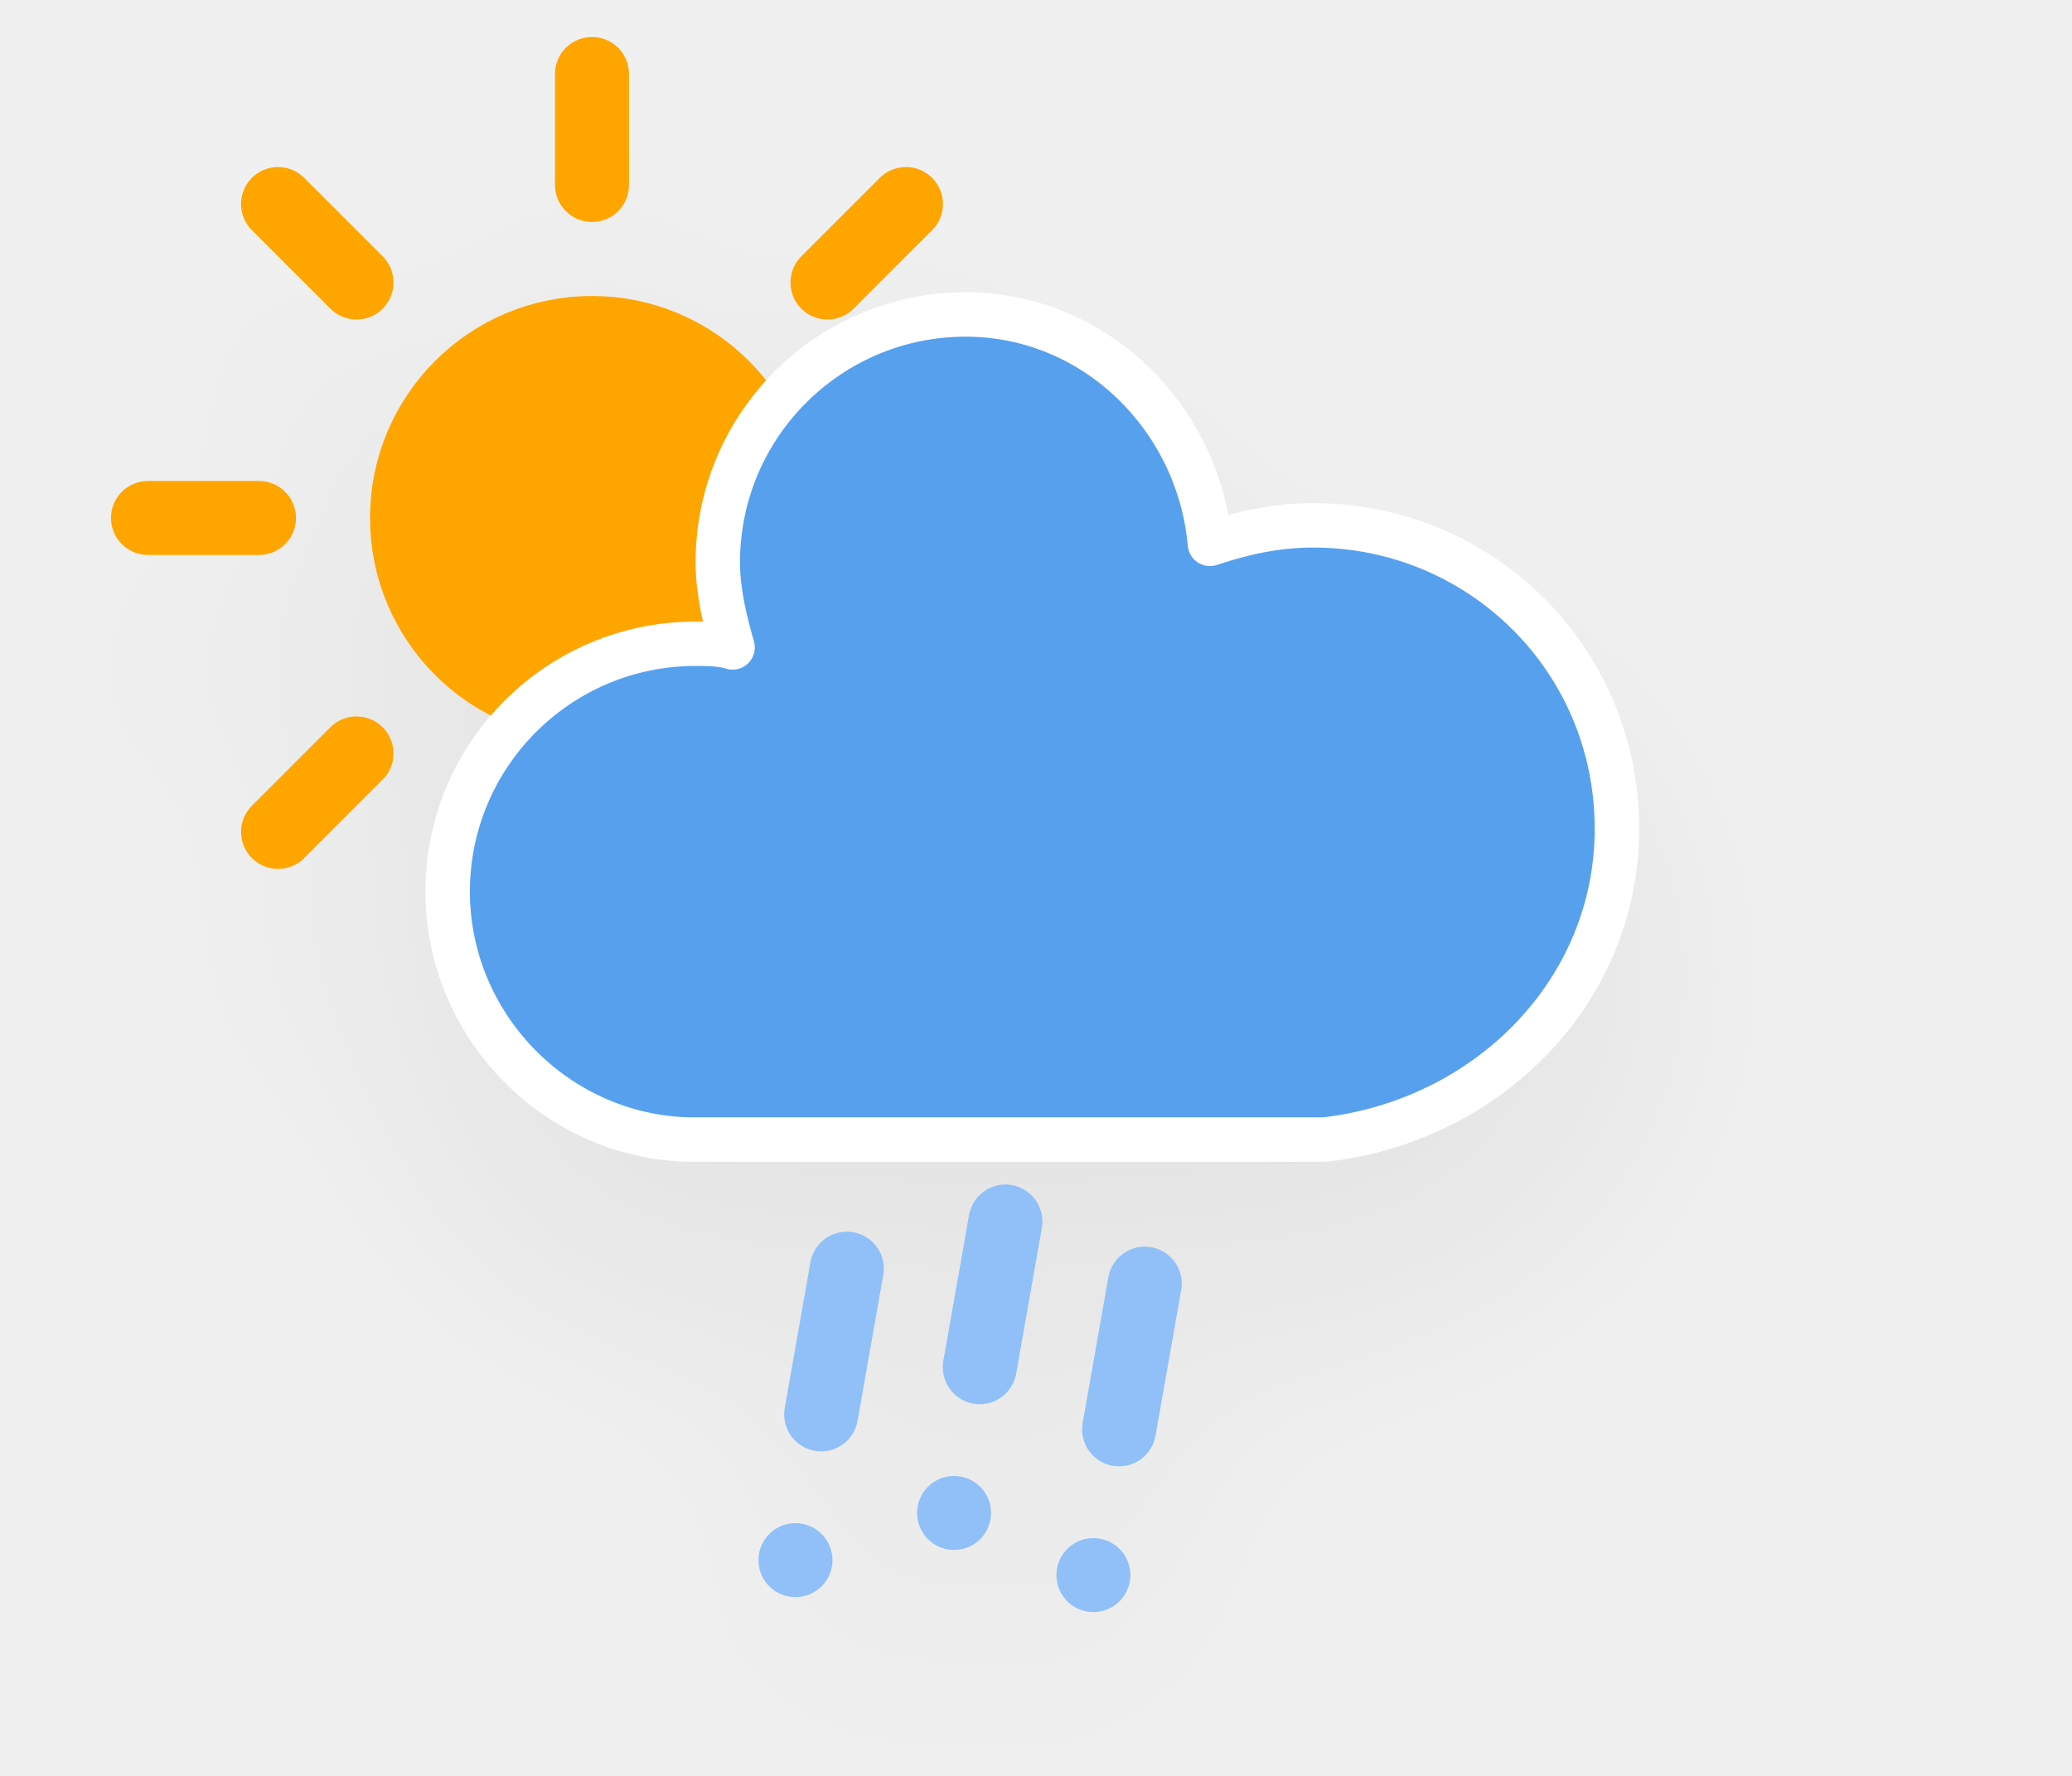
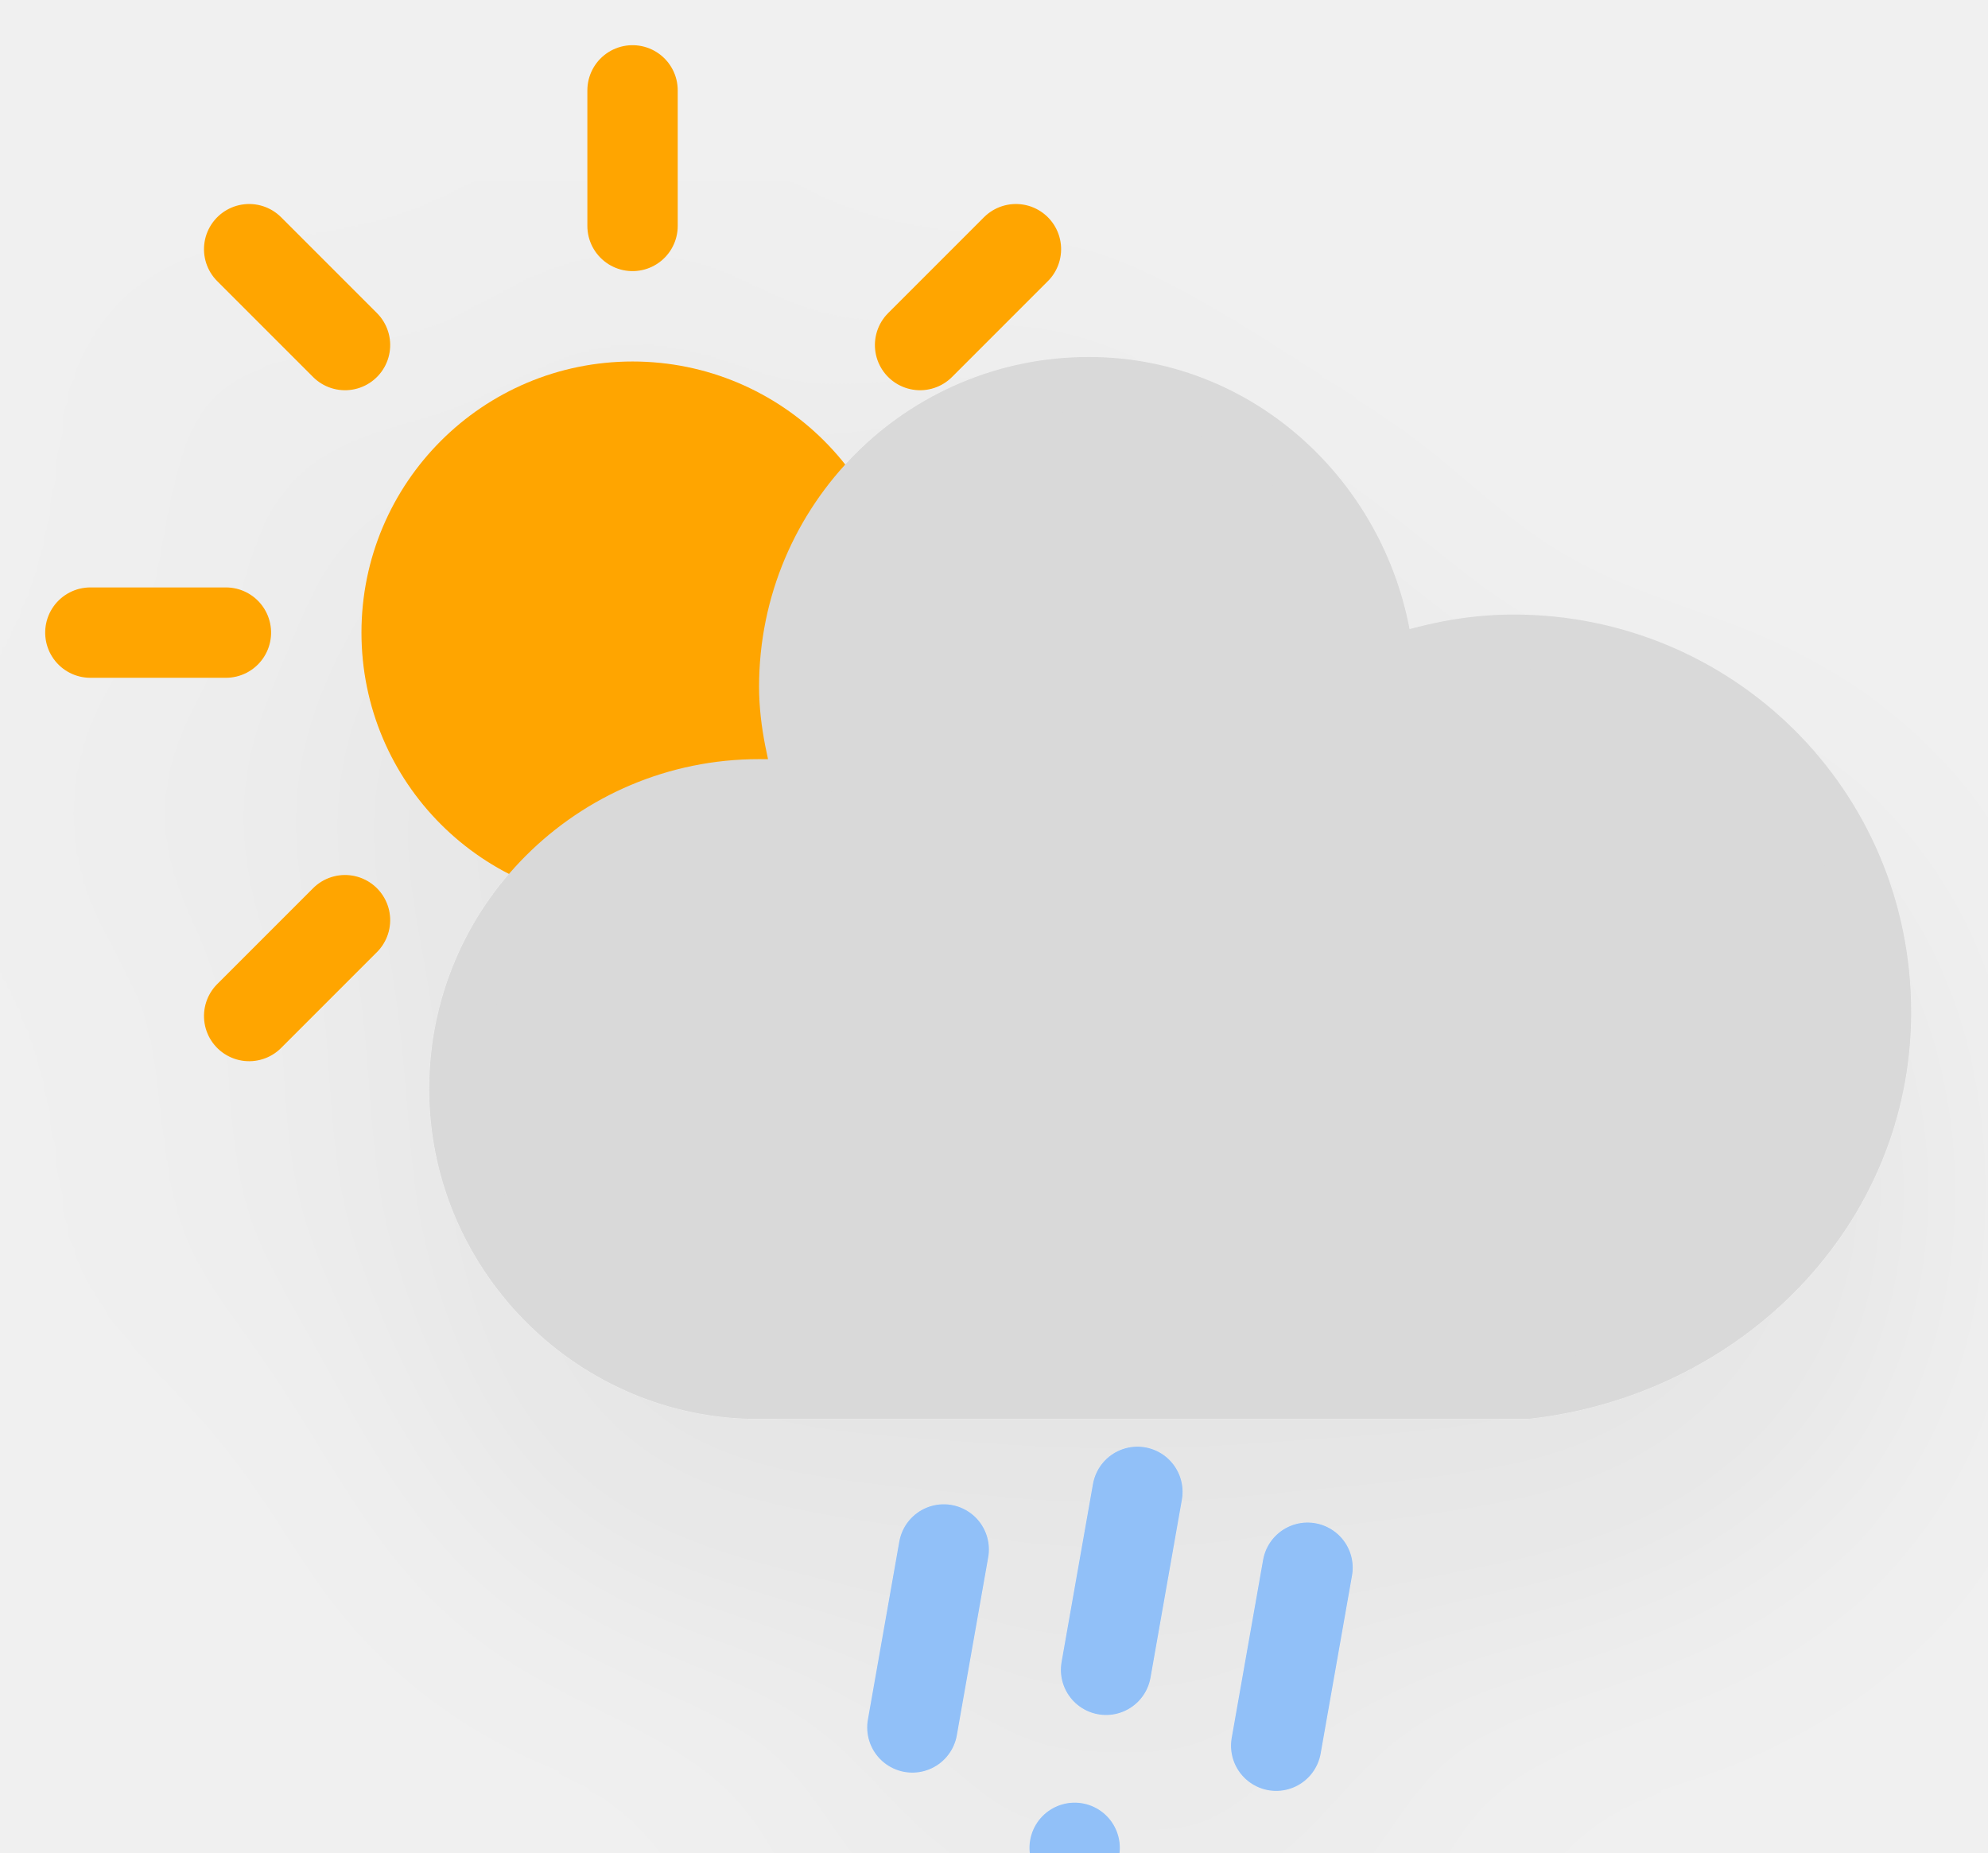
- <svg xmlns="http://www.w3.org/2000/svg" width="56" height="48" version="1.1">
+ <svg xmlns="http://www.w3.org/2000/svg" width="44" height="41" version="1.1">
  <defs>
    <filter id="blur" x="-.207" y="-.206" width="1.403" height="1.487">
      <feGaussianBlur in="SourceAlpha" stdDeviation="3" />
      <feOffset dx="0" dy="4" result="offsetblur" />
      <feComponentTransfer>
        <feFuncA slope="0.05" type="linear" />
      </feComponentTransfer>
      <feMerge>
        <feMergeNode />
        <feMergeNode in="SourceGraphic" />
      </feMerge>
    </filter>
  </defs>
-   <g transform="translate(16,-2)" filter="url(#blur)">
+   <g transform="translate(14,-2)" filter="url(#blur)">
    <g class="am-weather-sun" transform="translate(0,16)">
-       <line transform="translate(0,9)" y2="3" stroke="#ffa500" stroke-linecap="round" stroke-width="2" fifll="none" />
+       <line transform="translate(0,9)" y2="3" stroke="#ffa500" stroke-linecap="round" stroke-width="2" fill="none" />
      <g transform="rotate(45)">
        <line transform="translate(0,9)" y2="3" fill="none" stroke="#ffa500" stroke-linecap="round" stroke-width="2" />
      </g>
      <g transform="rotate(90)">
        <line transform="translate(0,9)" y2="3" fill="none" stroke="#ffa500" stroke-linecap="round" stroke-width="2" />
      </g>
      <g transform="rotate(135)">
        <line transform="translate(0,9)" y2="3" fill="none" stroke="#ffa500" stroke-linecap="round" stroke-width="2" />
      </g>
      <g transform="scale(-1)">
        <line transform="translate(0,9)" y2="3" fill="none" stroke="#ffa500" stroke-linecap="round" stroke-width="2" />
      </g>
      <g transform="rotate(225)">
        <line transform="translate(0,9)" y2="3" fill="none" stroke="#ffa500" stroke-linecap="round" stroke-width="2" />
      </g>
      <g transform="rotate(-90)">
        <line transform="translate(0,9)" y2="3" fill="none" stroke="#ffa500" stroke-linecap="round" stroke-width="2" />
      </g>
      <g transform="rotate(-45)">
        <line transform="translate(0,9)" y2="3" fill="none" stroke="#ffa500" stroke-linecap="round" stroke-width="2" />
      </g>
      <circle r="5" fill="#ffa500" stroke="#ffa500" stroke-width="2" />
    </g>
    <g class="am-weather-cloud-3">
-       <path transform="translate(-20,-11)" d="m47.7 35.4c0-4.6-3.7-8.2-8.2-8.2-1 0-1.9 0.2-2.8 0.5-0.3-3.4-3.1-6.2-6.6-6.2-3.7 0-6.7 3-6.7 6.7 0 0.8 0.2 1.6 0.4 2.3-0.3-0.1-0.7-0.1-1-0.1-3.7 0-6.7 3-6.7 6.7 0 3.6 2.9 6.6 6.5 6.7h17.2c4.4-0.5 7.9-4 7.9-8.4z" fill="#57a0ee" stroke="#fff" stroke-linejoin="round" stroke-width="1.2" />
+       <path transform="translate(-20,-11)" d="m47.7 35.4c0-4.6-3.7-8.2-8.2-8.2-1 0-1.9 0.2-2.8 0.5-0.3-3.4-3.1-6.2-6.6-6.2-3.7 0-6.7 3-6.7 6.7 0 0.8 0.2 1.6 0.4 2.3-0.3-0.1-0.7-0.1-1-0.1-3.7 0-6.7 3-6.7 6.7 0 3.6 2.9 6.6 6.5 6.7h17.2c4.4-0.5 7.9-4 7.9-8.4z" fill="#d9d9d9" stroke="#d9d9d9" stroke-linejoin="round" stroke-width="1.2" />
    </g>
    <g class="am-weather-rainy-3" transform="translate(-20,-10) rotate(10,-247.39,200.17)" fill="none" stroke="#91c0f8" stroke-dasharray="4, 4" stroke-linecap="round" stroke-width="2">
      <line class="am-weather-rain-1" transform="translate(-4,1)" y2="8" />
      <line class="am-weather-rain-2" transform="translate(0,-1)" y2="8" />
      <line class="am-weather-rain-1" transform="translate(4)" y2="8" />
    </g>
  </g>
</svg>
